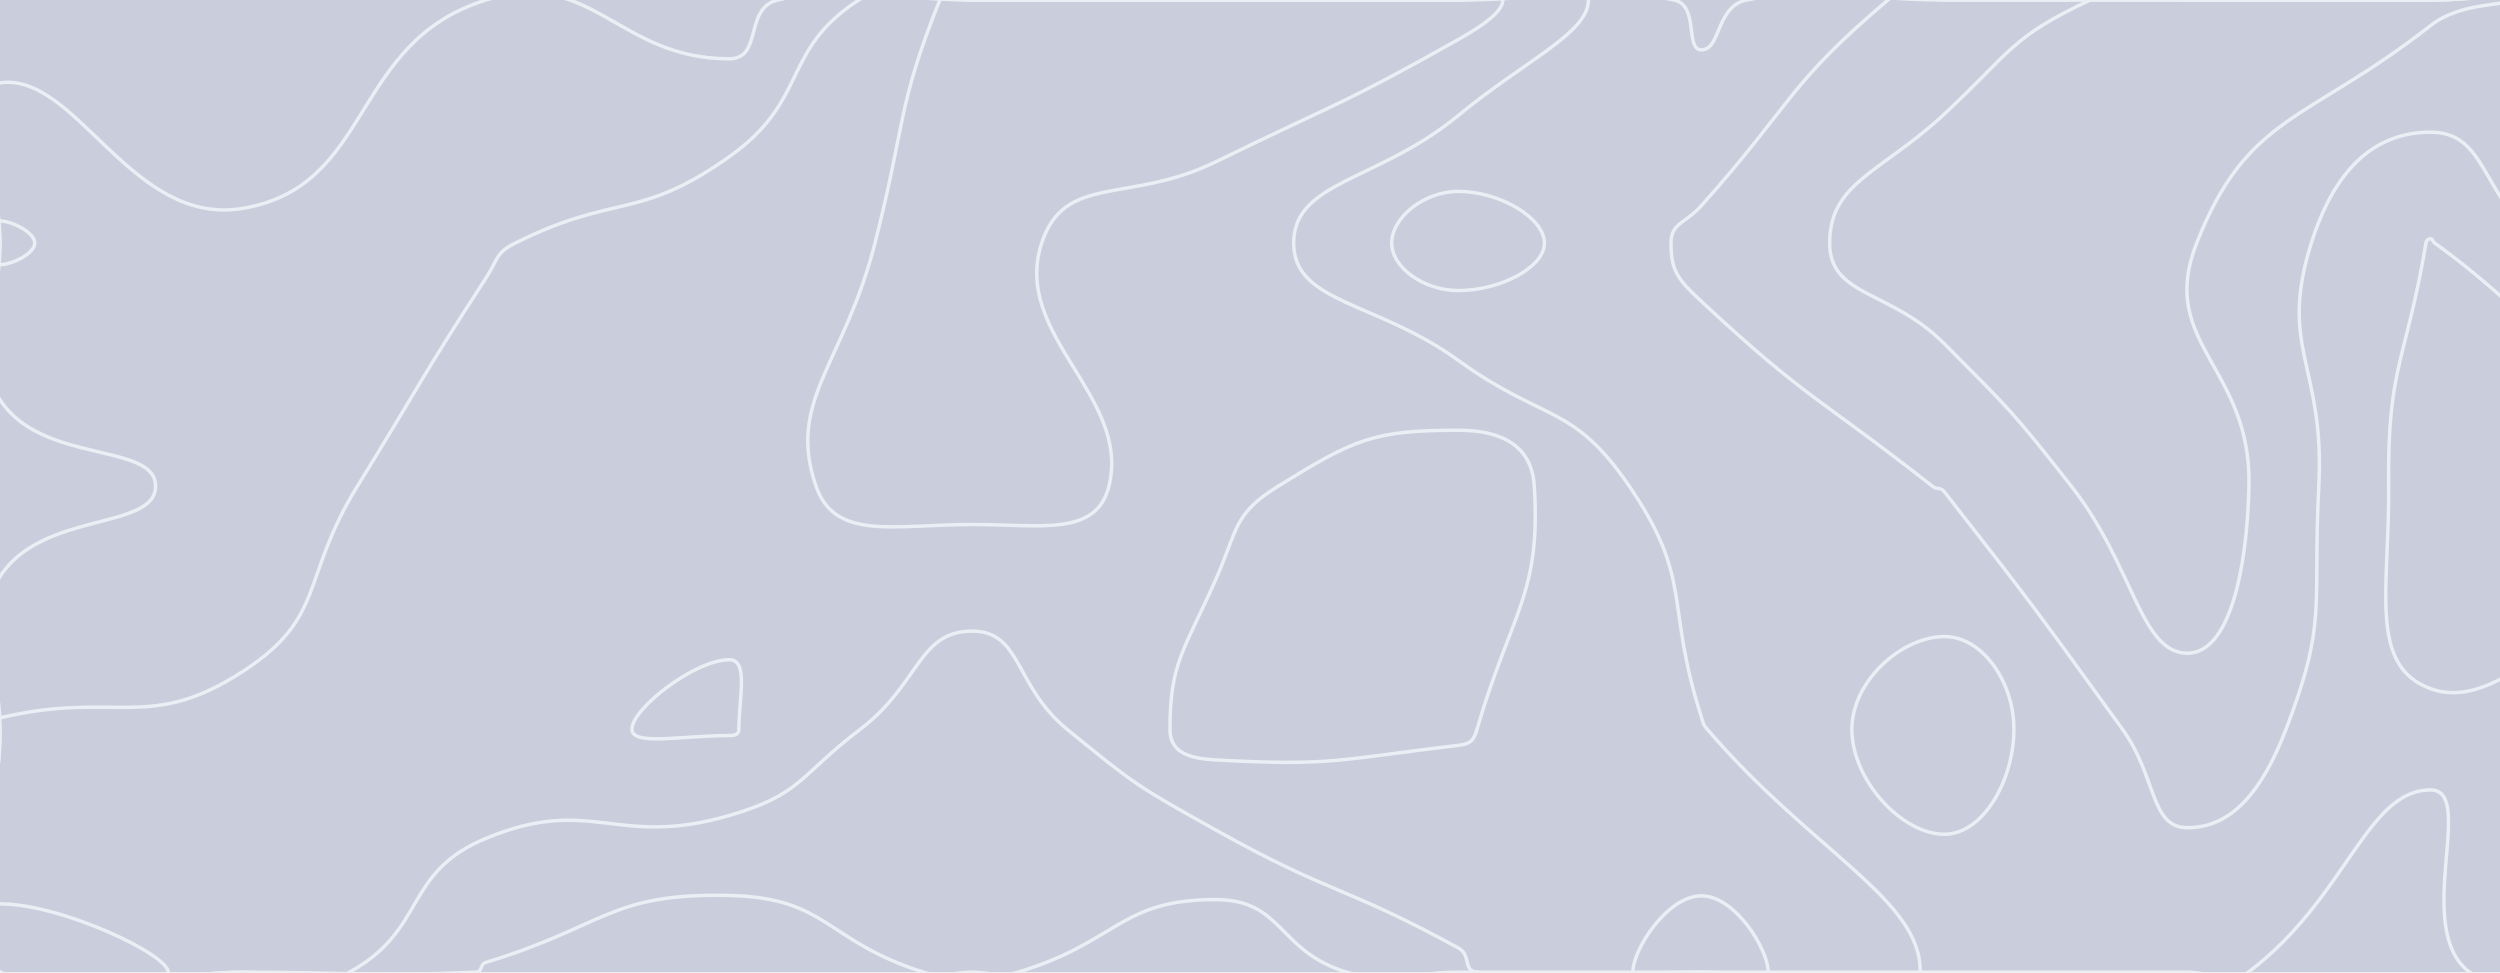
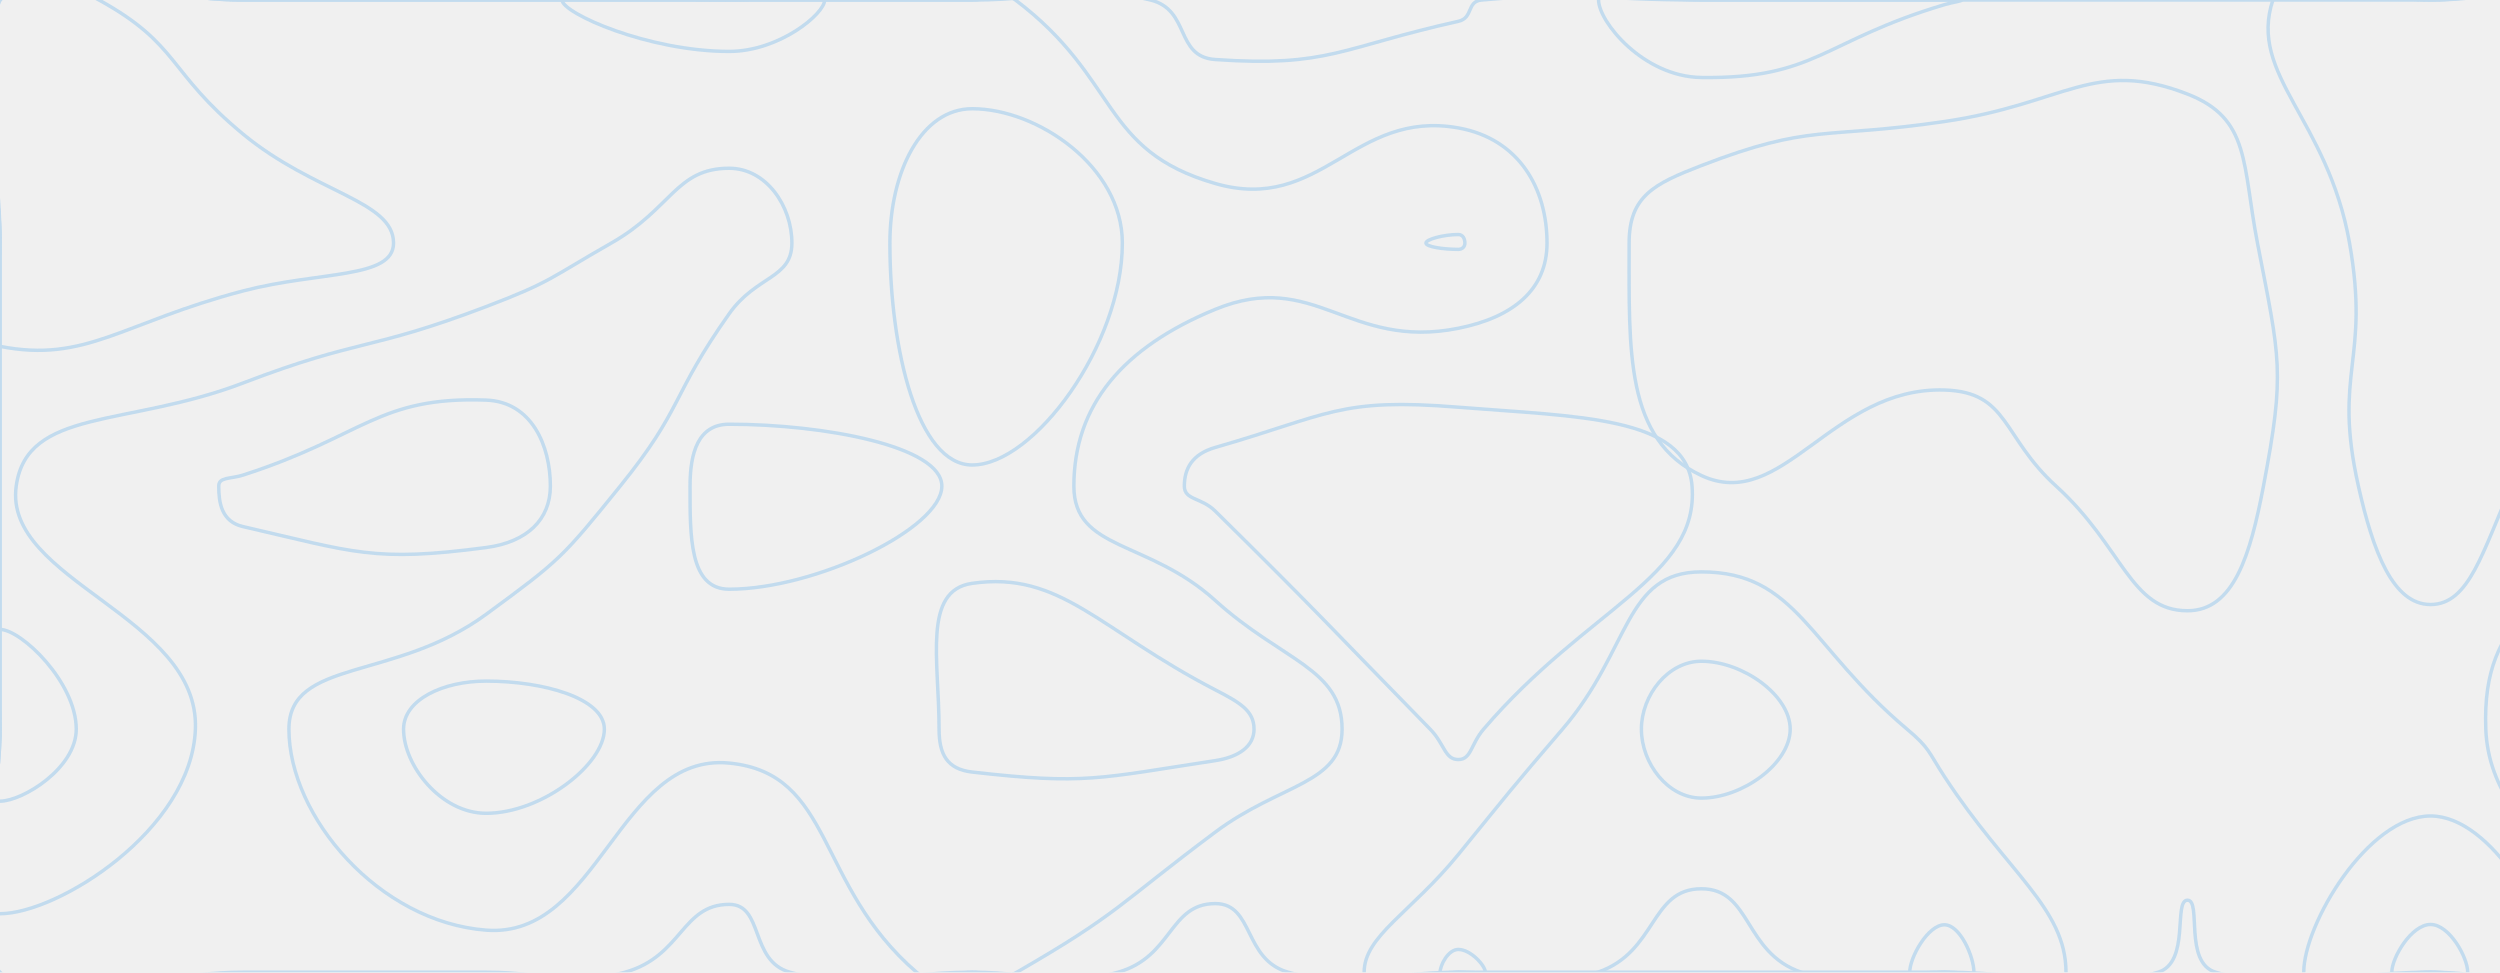
<svg xmlns="http://www.w3.org/2000/svg" version="1.1" width="1440" height="560" preserveAspectRatio="none" viewBox="0 0 1440 560">
-   <g mask="url(&quot;#SvgjsMask1095&quot;)" fill="none">
-     <rect width="1440" height="560" x="0" y="0" fill="rgba(201, 205, 220, 1)" />
-     <path d="M0 47.73C44.15 41.42 75.49 131 140 120C215.49 107.13 201.4 24.18 280 0C341.4 -18.89 355.64 33.87 420 33.87C439.64 33.87 428.27 4.77 448 0C498.27 -12.16 504 0 560 0C630 0 630 0 700 0C770 0 770 0 840 0C902.12 0 908.84 -11.36 964.23 0C978.84 3 970.42 28.72 980 28.72C991.33 28.72 988.28 3.65 1006.05 0C1058.28 -10.71 1063.03 0 1120 0C1190 0 1190 0 1260 0C1330 0 1330 0 1400 0C1470 0 1505 -35 1540 0C1575 35 1540 70 1540 140C1540 189.26 1565.31 238.52 1540 238.52C1496.52 238.52 1471.01 189.48 1402.41 140C1401.01 138.99 1401.23 137.54 1400 137.54C1398.71 137.54 1397.66 138.23 1397.36 140C1385.59 209.46 1375.14 210.3 1375.86 280C1376.46 338.63 1363.81 383.44 1400 396.67C1445.88 413.44 1494.24 332.37 1540 340C1564.24 344.04 1540 380 1540 420C1540 490 1571.94 521.94 1540 560C1513.19 591.94 1459.07 587.43 1422.5 560C1389.07 534.93 1426.75 455 1400 455C1363 455 1351.65 517.51 1295 560C1281.65 570.01 1277.5 560 1260 560C1190 560 1190 560 1120 560C1050 560 1050 560 980 560C910 560 910 560 840 560C807.91 560 805.62 568.9 775.83 560C735.62 547.98 739.51 518.16 700 518.16C644.72 518.16 643.79 542.8 586.25 560C573.79 563.72 573.13 560 560 560C546 560 545.21 564.17 532 560C475.21 542.07 477.12 517.08 420 515.79C351.12 514.23 349.04 533.36 280 554.29C276.12 555.47 278.18 559.84 274.17 560C208.18 562.69 207.09 560 140 560C70 560 35 595 0 560C-35 525 0 490 0 420C0 376.04 -20.56 364.22 0 332.09C24.24 294.22 89.6 305.61 89.6 280C89.6 254.67 23.83 267.45 0 230.22C-20.97 197.45 0 185.11 0 140C0 93.87 -25.85 51.42 0 47.73" stroke="rgba(233, 239, 244, 1)" stroke-width="2" />
-     <path d="M840 110.25C819.92 110.25 801.61 125.51 801.61 140C801.61 154.06 820.02 167.36 840 167.36C864 167.36 889.58 154.13 889.58 140C889.58 125.57 863.91 110.25 840 110.25" stroke="rgba(233, 239, 244, 1)" stroke-width="2" />
-     <path d="M1120 366.67C1095.23 366.67 1066.67 392.49 1066.67 420C1066.67 449.43 1095.43 480.54 1120 480.54C1142.1 480.54 1160 449.67 1160 420C1160 392.74 1141.89 366.67 1120 366.67" stroke="rgba(233, 239, 244, 1)" stroke-width="2" />
-     <path d="M0 127.27C6.51 127.27 20 133.69 20 140C20 146.27 6.54 152.44 0 152.44C-3.46 152.44 0 146.22 0 140C0 133.63 -3.49 127.27 0 127.27" stroke="rgba(233, 239, 244, 1)" stroke-width="2" />
-     <path d="M296.8 140C355.3 110.88 367.44 127.51 420 90.32C466.37 57.51 449.73 29 494.67 0C519.73 -16.16 527.34 0 560 0C630 0 630 0 700 0C770 0 770 0 840 0C877.46 0 914.93 -14.23 914.93 0C914.93 19.02 878.62 34.65 840 66.5C793.74 104.65 745.16 104.2 745.16 140C745.16 174.75 792.84 173.43 840 207.59C889.48 243.43 905.73 232.01 938.44 280C975.73 334.72 958.74 346.69 980 413C981.18 416.69 980.81 417.06 983.33 420C1043.81 490.56 1106.99 518.26 1106 560C1105.33 588.26 1043 560 980 560C915.38 560 912.35 566.16 850.77 560C842.35 559.16 847.68 550.18 840 546C772.3 509.15 767.77 515.81 700 477.93C655.06 452.81 654.33 452.49 614.58 420C584.33 395.28 588.46 363.51 560 363.51C528.97 363.51 529.64 394.17 495.6 420C459.64 447.29 462.21 457.43 420 469.74C354.41 488.86 341.31 457.56 280 482.86C231.93 502.69 246.25 535.21 201.25 560C176.25 573.78 170.63 560 140 560C70 560 35 595 0 560C-35 525 0 490 0 420C0 416.75 -3.06 414.22 0 413.49C66.94 397.55 85.23 422.18 140 386.67C188.17 355.44 172.94 333.33 205.88 280C242.94 220 241.64 219.06 280 160C287.1 149.06 285.3 145.72 296.8 140" stroke="rgba(233, 239, 244, 1)" stroke-width="2" />
-     <path d="M962.5 140C962.5 128.34 970.76 128.81 980 118.46C1033.23 58.81 1029.28 49.21 1087.44 0C1099.28 -10.02 1103.72 0 1120 0C1190 0 1190 0 1260 0C1330 0 1330 0 1400 0C1470 0 1505 -35 1540 0C1575 35 1540 70 1540 140C1540 167.65 1554.21 195.31 1540 195.31C1515.59 195.31 1498.8 170.67 1462.76 140C1428.8 111.09 1432.1 76.14 1400 76.14C1366.38 76.14 1344.23 99.12 1331.32 140C1312.04 201.05 1339.25 210.3 1335.63 280C1331.97 350.3 1340.87 357.27 1316.76 420C1303.06 455.65 1285.51 476.76 1260 476.76C1238.38 476.76 1242.44 447.54 1222.5 420C1172.44 350.83 1172.37 350.29 1120 283.33C1117.62 280.29 1116.05 282.39 1113 280C1046.05 227.52 1041.56 230.86 980 173.6C966.31 160.86 962.5 155.91 962.5 140" stroke="rgba(233, 239, 244, 1)" stroke-width="2" />
-     <path d="M1506.21 420C1512.03 403.32 1528.43 402.5 1540 402.5C1545.32 402.5 1540 411.25 1540 420C1540 490 1559.74 509.74 1540 560C1532.24 579.74 1489.73 579.58 1485 560C1472.83 509.58 1484.53 482.07 1506.21 420" stroke="rgba(233, 239, 244, 1)" stroke-width="2" />
-     <path d="M504 140C521.88 69.8 516.53 62.01 541.33 0C544.53 -7.99 550.66 0 560 0C630 0 630 0 700 0C770 0 770 0 840 0C852.82 0 865.63 -4.87 865.63 0C865.63 6.51 854.85 14.38 840 22.75C772.04 61.04 770.43 58.92 700 93.33C650.43 117.55 613.22 99.71 600 140C582.6 193.04 651.55 228.14 638.75 280C631.55 309.2 599.56 302.11 560 302.11C515.18 302.11 480.96 311.73 470 280C452.96 230.67 486.22 209.8 504 140" stroke="rgba(233, 239, 244, 1)" stroke-width="2" />
-     <path d="M1053.89 140C1053.89 104.86 1083.76 99.43 1120 65.63C1158.82 29.43 1158.11 21.51 1204 0C1228.11 -11.3 1232 0 1260 0C1330 0 1330 0 1400 0C1422.11 0 1444.21 -3.59 1444.21 0C1444.21 3.78 1418.08 0.59 1400 14.74C1328.62 70.59 1294.69 65.42 1265.28 140C1242.39 198.05 1296.94 211.17 1295.4 280C1294.3 329.29 1283.88 376.25 1260 376.25C1232.7 376.25 1229.19 326.02 1193.04 280C1159.19 236.92 1158.62 236.91 1120 198.05C1089.05 166.91 1053.89 171.07 1053.89 140" stroke="rgba(233, 239, 244, 1)" stroke-width="2" />
-     <path d="M1523.1 140C1523.1 118.19 1535.66 91 1540 91C1544.11 91 1540 115.5 1540 140C1540 146.05 1543.11 152.1 1540 152.1C1534.66 152.1 1523.1 148.74 1523.1 140" stroke="rgba(233, 239, 244, 1)" stroke-width="2" />
-     <path d="M736.3 280C779.98 252.98 790.86 247.82 840 247.82C864.58 247.82 882.27 256.4 883.75 280C887.66 342.49 870.67 352.07 850.77 420C848.8 426.73 846.95 428.51 840 429.33C771.57 437.36 767.8 441.51 700 437.7C684.75 436.84 673.9 433.46 673.9 420C673.9 381.83 681.98 374.87 700 334.44C713.18 304.87 709.98 296.29 736.3 280" stroke="rgba(233, 239, 244, 1)" stroke-width="2" />
-     <path d="M364 420C364 407.97 400.59 380 420 380C431.39 380 425.6 401.27 425.6 420C425.6 423.11 423.29 423.68 420 423.68C392.49 423.68 364 429.81 364 420" stroke="rgba(233, 239, 244, 1)" stroke-width="2" />
-     <path d="M0 520.63C35.21 520.63 96.92 549.78 96.92 560C96.92 569.47 34.46 574 0 560C-14 554.31 -13.25 520.63 0 520.63" stroke="rgba(233, 239, 244, 1)" stroke-width="2" />
-     <path d="M940.51 560C940.51 546.81 960.39 516 980 516C999.39 516 1018.5 546.74 1018.5 560C1018.5 568.74 999.25 560 980 560C960.26 560 940.51 568.81 940.51 560" stroke="rgba(233, 239, 244, 1)" stroke-width="2" />
+   <g mask="url(&quot;#SvgjsMask1003&quot;)" fill="none">
+     <path d="M662.67 0C685.81 5.67 676.64 32.67 700 34.29C765.31 38.81 772.01 27.47 840 12.28C848.74 10.33 844.65 0.77 853.46 0C914.65 -5.37 916.73 0 980 0C1050 0 1050 0 1120 0C1190 0 1190 0 1260 0C1330 0 1330 0 1400 0C1470 0 1505 -35 1540 0C1575 35 1540 70 1540 140C1540 176.3 1547.87 178.07 1540 212.59C1531.91 248.07 1525.31 246.94 1508.07 280C1471.22 350.65 1429.23 351.14 1431.82 420C1434.5 491.14 1527.86 519.3 1518.61 560C1511.95 589.3 1459.3 560 1400 560C1338.11 560 1327.71 575.25 1276.23 560C1257.71 554.51 1268.27 518.52 1260 518.52C1251.67 518.52 1261.72 554.46 1243.03 560C1191.72 575.2 1181.51 560 1120 560C1050 560 1050 560 980 560C910 560 910 560 840 560C791 560 786.07 572.44 742 560C716.07 552.68 722.39 520.47 700 520.47C673.39 520.47 675.45 551.12 644 560C605.45 570.88 602 560 560 560C507.5 560 501.68 573.03 455 560C431.68 553.49 440.08 520.93 420 520.93C392.58 520.93 393.06 550.77 360 560C323.06 570.31 320 560 280 560C210 560 210 560 140 560C70 560 35 595 0 560C-35 525 0 490 0 420C0 350 0 350 0 280C0 210 0 210 0 140C0 70 -35 35 0 0C35 -35 70 0 140 0C210 0 210 0 280 0C350 0 350 0 420 0C490 0 490 0 560 0C611.34 0 615.81 -11.48 662.67 0" stroke="rgba(194, 219, 238, 1)" stroke-width="2" />
+     <path d="M980 95.36C952.74 105.87 938.38 112.93 938.38 140C938.38 202.2 935.88 253.35 980 273.91C1026.69 295.67 1055 222.71 1120 224.65C1157.16 225.76 1152.92 251.48 1184.32 280C1222.92 315.05 1226.93 351.79 1260 351.79C1286.65 351.79 1296.19 319.72 1303.75 280C1316.34 213.83 1313.34 207.33 1300.3 140C1291.47 94.42 1296.26 68.27 1260 54.19C1206.11 33.27 1189.66 59.76 1120 70C1049.66 80.34 1043.55 70.87 980 95.36" stroke="rgba(194, 219, 238, 1)" stroke-width="2" />
+     <path d="M140 273.64C132.69 275.99 126 274.64 126 280C126 289.48 127.51 300.46 140 303.33C204.51 318.15 215.13 323.93 280 315.38C303.64 312.26 317.01 299.23 317.01 280C317.01 256.77 306.27 231.4 280 230.46C217.76 228.22 209.69 251.22 140 273.64" stroke="rgba(194, 219, 238, 1)" stroke-width="2" />
+     <path d="M700 257.73C686.79 261.53 682.18 269.83 682.18 280C682.18 288.17 691.86 286.36 700 294.41C762.65 356.36 762.12 356.98 823.77 420C832.12 428.53 832.12 437.5 840 437.5C847.51 437.5 847.16 428.65 854.55 420C914.47 349.9 978.73 332.38 974.62 280C971.45 239.65 908.7 240.12 840 234.55C771.39 228.99 765.7 238.81 700 257.73" stroke="rgba(194, 219, 238, 1)" stroke-width="2" />
+     <path d="M420 96.92C389.4 96.92 387.01 120.14 352.12 140C317.01 159.99 317.69 162.3 280 176.62C211.63 202.6 208.42 194.48 140 220.61C73.08 246.17 15.54 234.93 9.33 280C1.81 334.62 115.02 354.84 112.55 420C110.35 477.99 33.37 526.3 0 526.3C-22.91 526.3 0 473.15 0 420C0 350 0 350 0 280C0 210 0 210 0 140C0 70 -35 35 0 0C35 -35 70 0 140 0C210 0 210 0 280 0C350 0 350 0 420 0C490 0 490 0 560 0C572.44 0 575.27 -7.26 584.89 0C645.27 45.59 633.53 86.51 700 105.71C761.08 123.35 779.64 62.85 840 73.68C875.18 79.99 891.08 108.75 891.08 140C891.08 166.45 872.04 182.69 840 189.09C776.5 201.78 757.41 154.61 700 178.18C646.69 200.07 618.55 233.51 618.55 280C618.55 317.36 661.25 310.76 700 345.88C738.49 380.76 773.04 384.97 773.04 420C773.04 451.67 737.66 451.15 700 479.29C643.98 521.15 644.82 525.9 585.67 560C574.82 566.25 572.84 560 560 560C543.96 560 539.51 569.97 527.92 560C469.51 509.73 480.46 445.44 420 439.53C356.5 433.32 344.87 540.77 280 535.77C218.08 531 166.42 470.24 166.42 420C166.42 379.28 227.38 392.46 280 353.85C322.79 322.46 323.89 321.24 357.24 280C393.89 234.68 386.22 228.56 420 180.73C435.66 158.56 456.13 160.62 456.13 140C456.13 118.71 441.4 96.92 420 96.92" stroke="rgba(194, 219, 238, 1)" stroke-width="2" />
+     <path d="M980 44.64C946.47 44.19 920.77 12.41 920.77 0C920.77 -9.91 950.38 0 980 0C1050 0 1050 0 1120 0C1125 0 1130 -0.66 1130 0C1130 0.68 1124.96 1.21 1120 2.69C1049.96 23.53 1046.08 45.53 980 44.64" stroke="rgba(194, 219, 238, 1)" stroke-width="2" />
+     <path d="M1353.33 140C1340.73 68.37 1294.77 43.25 1309.19 0C1318.11 -26.75 1354.6 0 1400 0C1454.2 0 1488.09 -30.45 1508.39 0C1534.76 39.55 1508.4 71.64 1493.33 140C1477.54 211.64 1476.58 213.27 1446.67 280C1429.92 317.37 1422.43 348.21 1400 348.21C1378.32 348.21 1366.91 317.8 1358.44 280C1343.58 213.7 1365.35 208.37 1353.33 140" stroke="rgba(194, 219, 238, 1)" stroke-width="2" />
+     <path d="M900 420C939.4 374.19 935.58 329.41 980 329.41C1034.81 329.41 1041.7 372.2 1098.46 420C1111.7 431.15 1110.49 432.78 1120 447.32C1156.26 502.78 1190 523.12 1190 560C1190 579.46 1155 560 1120 560C1078.75 560 1074.18 572.59 1037.5 560C1004.18 548.56 1008.96 511.94 980 511.94C950.4 511.94 954.53 548.27 920.37 560C884.53 572.3 880.18 560 840 560C812.88 560 785.75 573.04 785.75 560C785.75 539.13 812.55 525.83 840 492.19C869.67 455.83 869.4 455.58 900 420" stroke="rgba(194, 219, 238, 1)" stroke-width="2" />
+     <path d="M1326.96 560C1326.96 532.4 1363.95 470 1400 470C1435.47 470 1470 532.12 1470 560C1470 577.12 1435 560 1400 560C1363.48 560 1326.96 577.4 1326.96 560" stroke="rgba(194, 219, 238, 1)" stroke-width="2" />
+     <path d="M57.04 0C103.61 25.69 96.37 41.23 140 77.24C181.19 111.23 226.67 115.58 226.67 140C226.67 160.75 183.95 156.04 140 167.58C70.61 185.79 49.49 209.25 0 199.5C-20.51 195.46 0 169.75 0 140C0 70 -20.26 49.74 0 0C8.26 -20.26 33.61 -12.93 57.04 0" stroke="rgba(194, 219, 238, 1)" stroke-width="2" />
+     <path d="M420 29.62C373.33 29.62 323.75 7.57 323.75 0C323.75 -7.24 371.88 0 420 0C447.5 0 475 -6.93 475 0C475 7.88 448.95 29.62 420 29.62" stroke="rgba(194, 219, 238, 1)" stroke-width="2" />
+     <path d="M512.58 140C512.58 99 530.62 62.63 560 62.63C597.57 62.63 646.47 95.97 646.47 140C646.47 198.57 595.54 267.83 560 267.83C528.6 267.83 512.58 201.6 512.58 140" stroke="rgba(194, 219, 238, 1)" stroke-width="2" />
+     <path d="M821.33 140C821.33 137.85 831.5 135.09 840 135.09C842.73 135.09 843.78 137.69 843.78 140C843.78 141.96 842.43 143.64 840 143.64C831.2 143.64 821.33 142.12 821.33 140" stroke="rgba(194, 219, 238, 1)" stroke-width="2" />
+     <path d="M397.47 280C397.47 261.04 401.99 244.36 420 244.36C474.5 244.36 542.5 257.01 542.5 280C542.5 304.53 469.44 339.39 420 339.39C396.93 339.39 397.47 308.56 397.47 280" stroke="rgba(194, 219, 238, 1)" stroke-width="2" />
+     <path d="M0 362.56C12.24 362.56 43.92 393.05 43.92 420C43.92 442.51 13.02 461.48 0 461.48C-8.94 461.48 0 440.74 0 420C0 391.28 -9.72 362.56 0 362.56" stroke="rgba(194, 219, 238, 1)" stroke-width="2" />
+     <path d="M232.45 420C232.45 402.96 255.25 392.31 280 392.31C313.08 392.31 348.11 402.18 348.11 420C348.11 440.26 311.91 468.46 280 468.46C254.08 468.46 232.45 441.03 232.45 420" stroke="rgba(194, 219, 238, 1)" stroke-width="2" />
+     <path d="M540.91 420C540.91 380.11 531.33 340.08 560 336C610.87 328.76 632.82 362.58 700 397.35C713.98 404.58 722.32 409.29 722.32 420C722.32 429.68 713.81 436.02 700 438.12C632.65 448.37 625.05 452.12 560 444.71C545.51 443.06 540.91 434.46 540.91 420" stroke="rgba(194, 219, 238, 1)" stroke-width="2" />
+     <path d="M945.45 420C945.45 400.38 960.82 380.88 980 380.88C1003.67 380.88 1031.15 400.35 1031.15 420C1031.15 439.76 1003.64 459.7 980 459.7C960.79 459.7 945.45 439.79 945.45 420" stroke="rgba(194, 219, 238, 1)" stroke-width="2" />
+     <path d="M829.5 560C829.5 555.96 834.11 546.88 840 546.88C847.14 546.88 855.56 556.28 855.56 560C855.56 562.84 847.78 560 840 560C834.75 560 829.5 562.52 829.5 560" stroke="rgba(194, 219, 238, 1)" stroke-width="2" />
+     <path d="M1100 560C1100 551.41 1110.52 532.68 1120 532.68C1129 532.68 1136.97 551.06 1136.97 560C1136.97 564.72 1128.49 560 1120 560C1110 560 1100 565.07 1100 560" stroke="rgba(194, 219, 238, 1)" stroke-width="2" />
+     <path d="M1377.68 560C1377.68 551.57 1388.98 532.5 1400 532.5C1410.84 532.5 1421.39 551.48 1421.39 560C1421.39 565.23 1410.7 560 1400 560C1388.84 560 1377.68 565.32 1377.68 560" stroke="rgba(194, 219, 238, 1)" stroke-width="2" />
  </g>
  <defs>
-     <mask id="SvgjsMask1095">
+     <mask id="SvgjsMask1003">
      <rect width="1440" height="560" fill="#ffffff" />
    </mask>
  </defs>
</svg>
